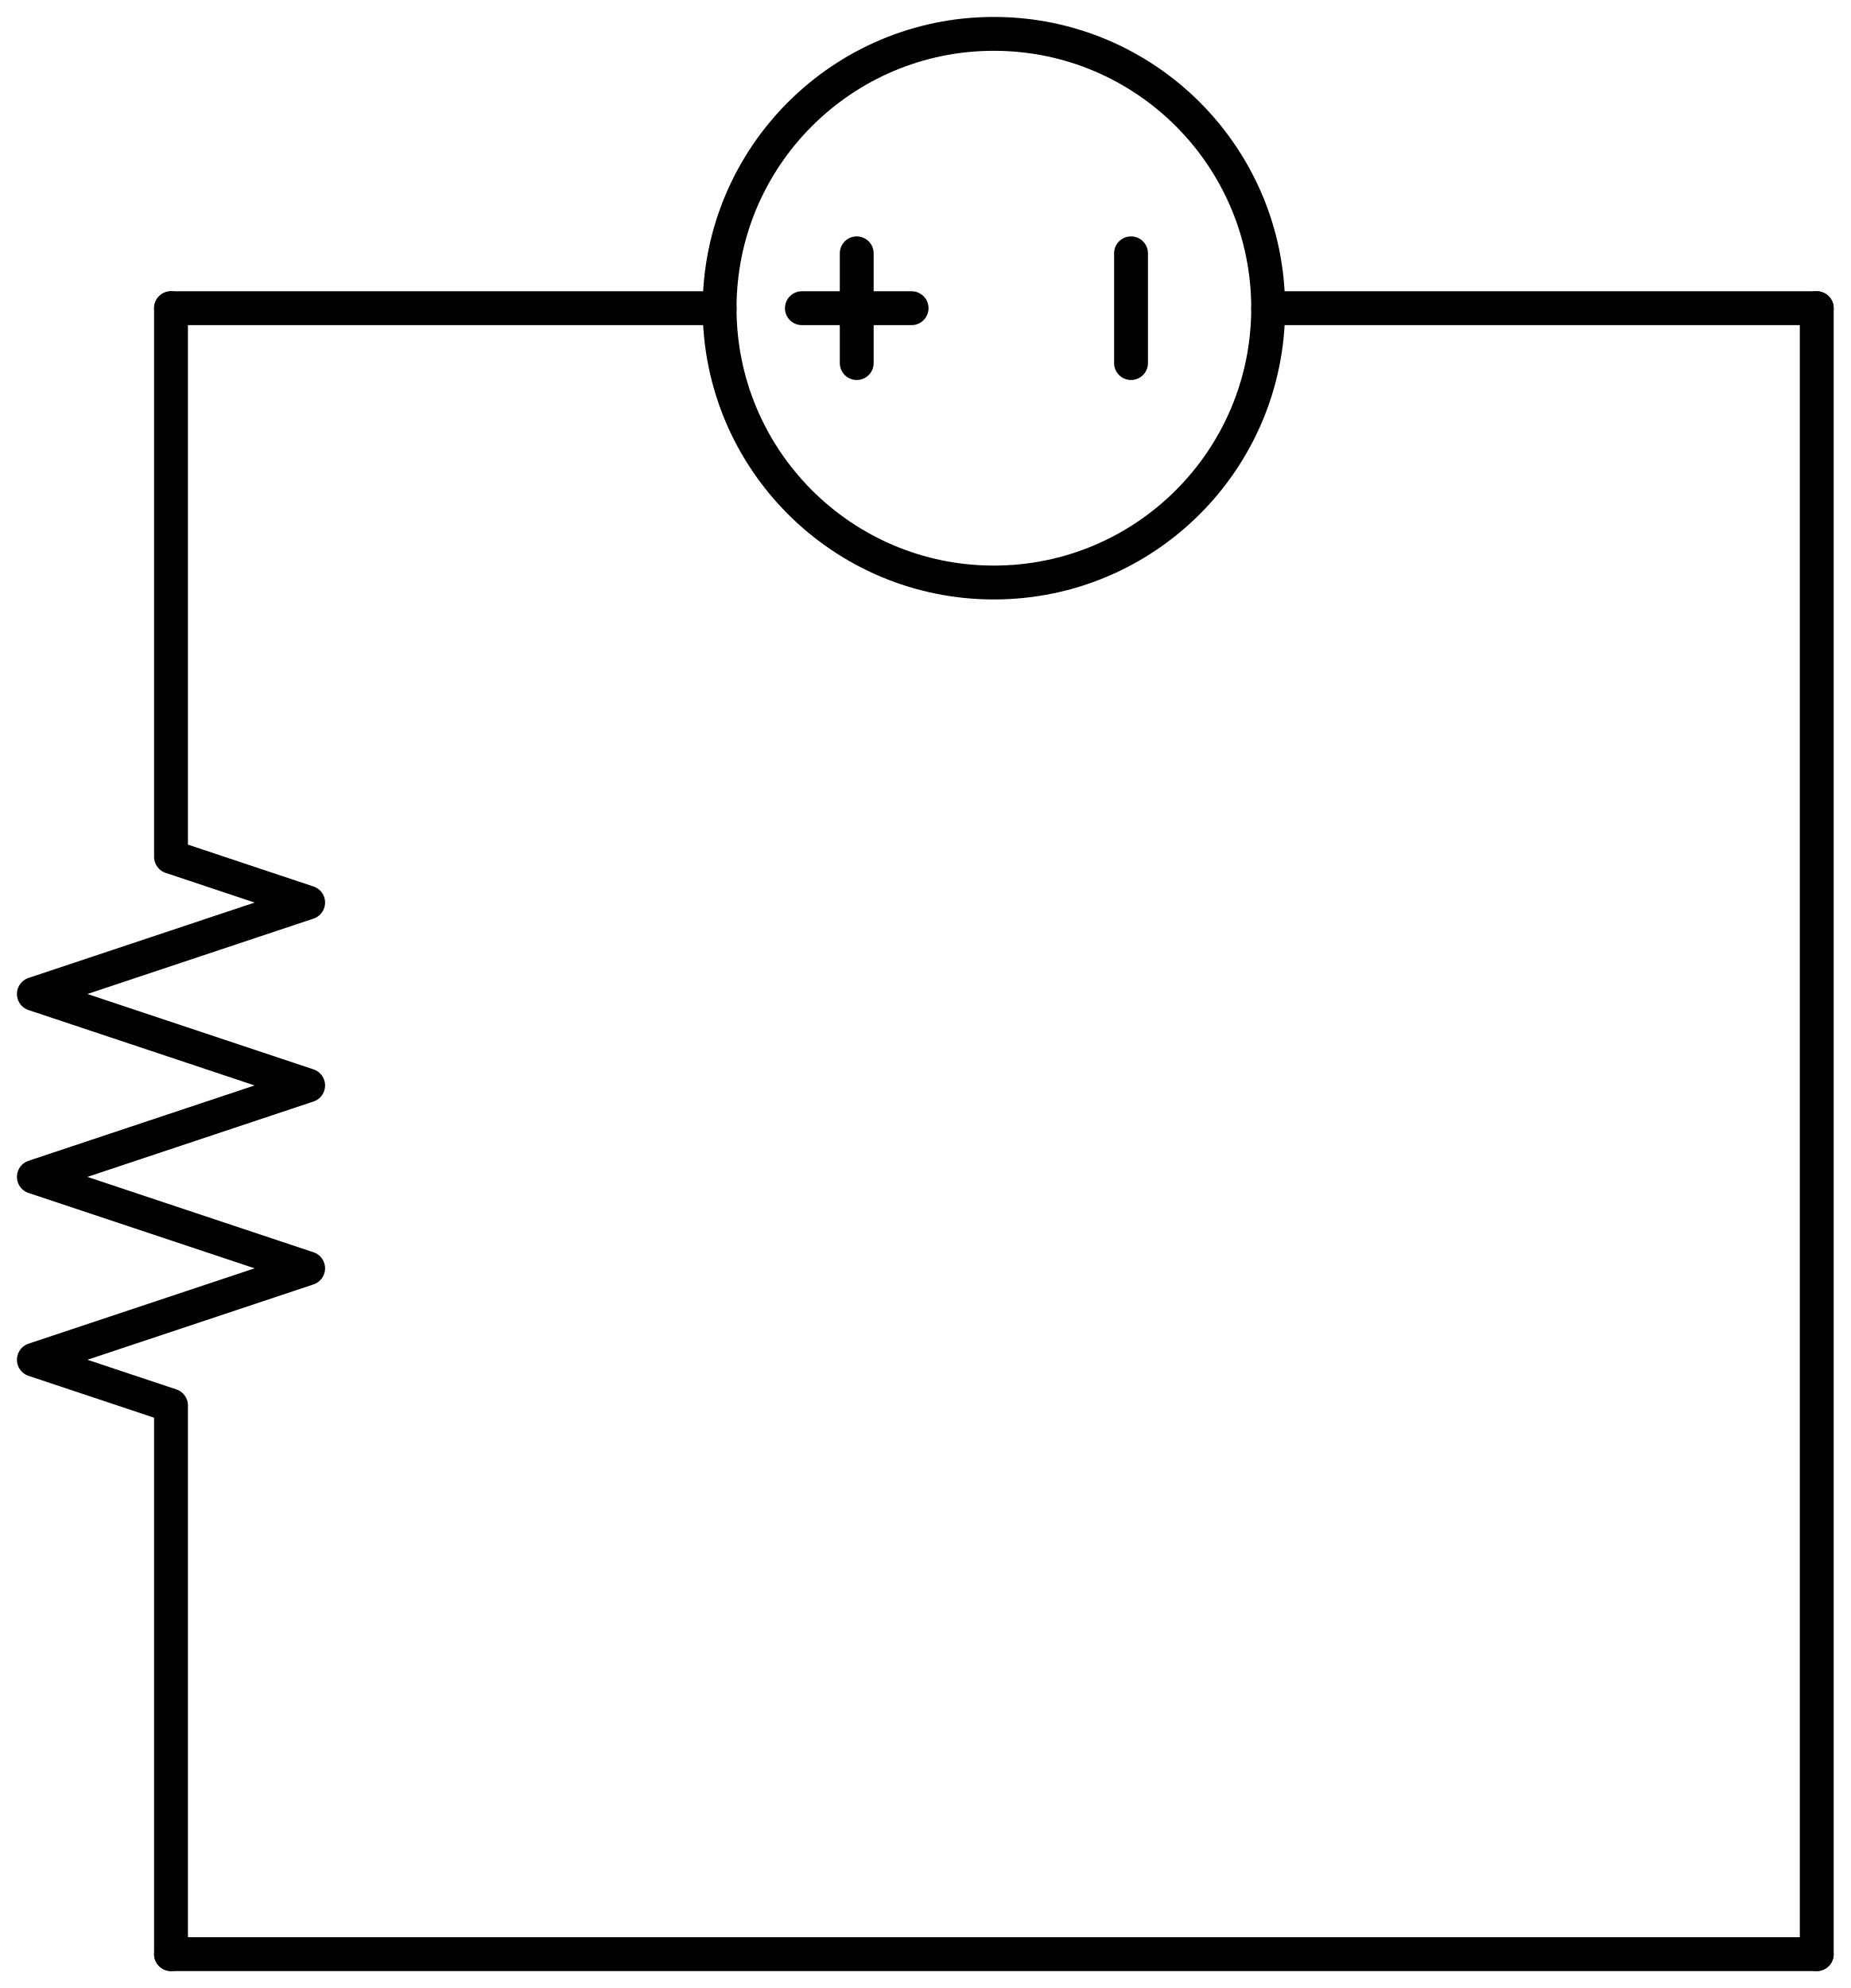
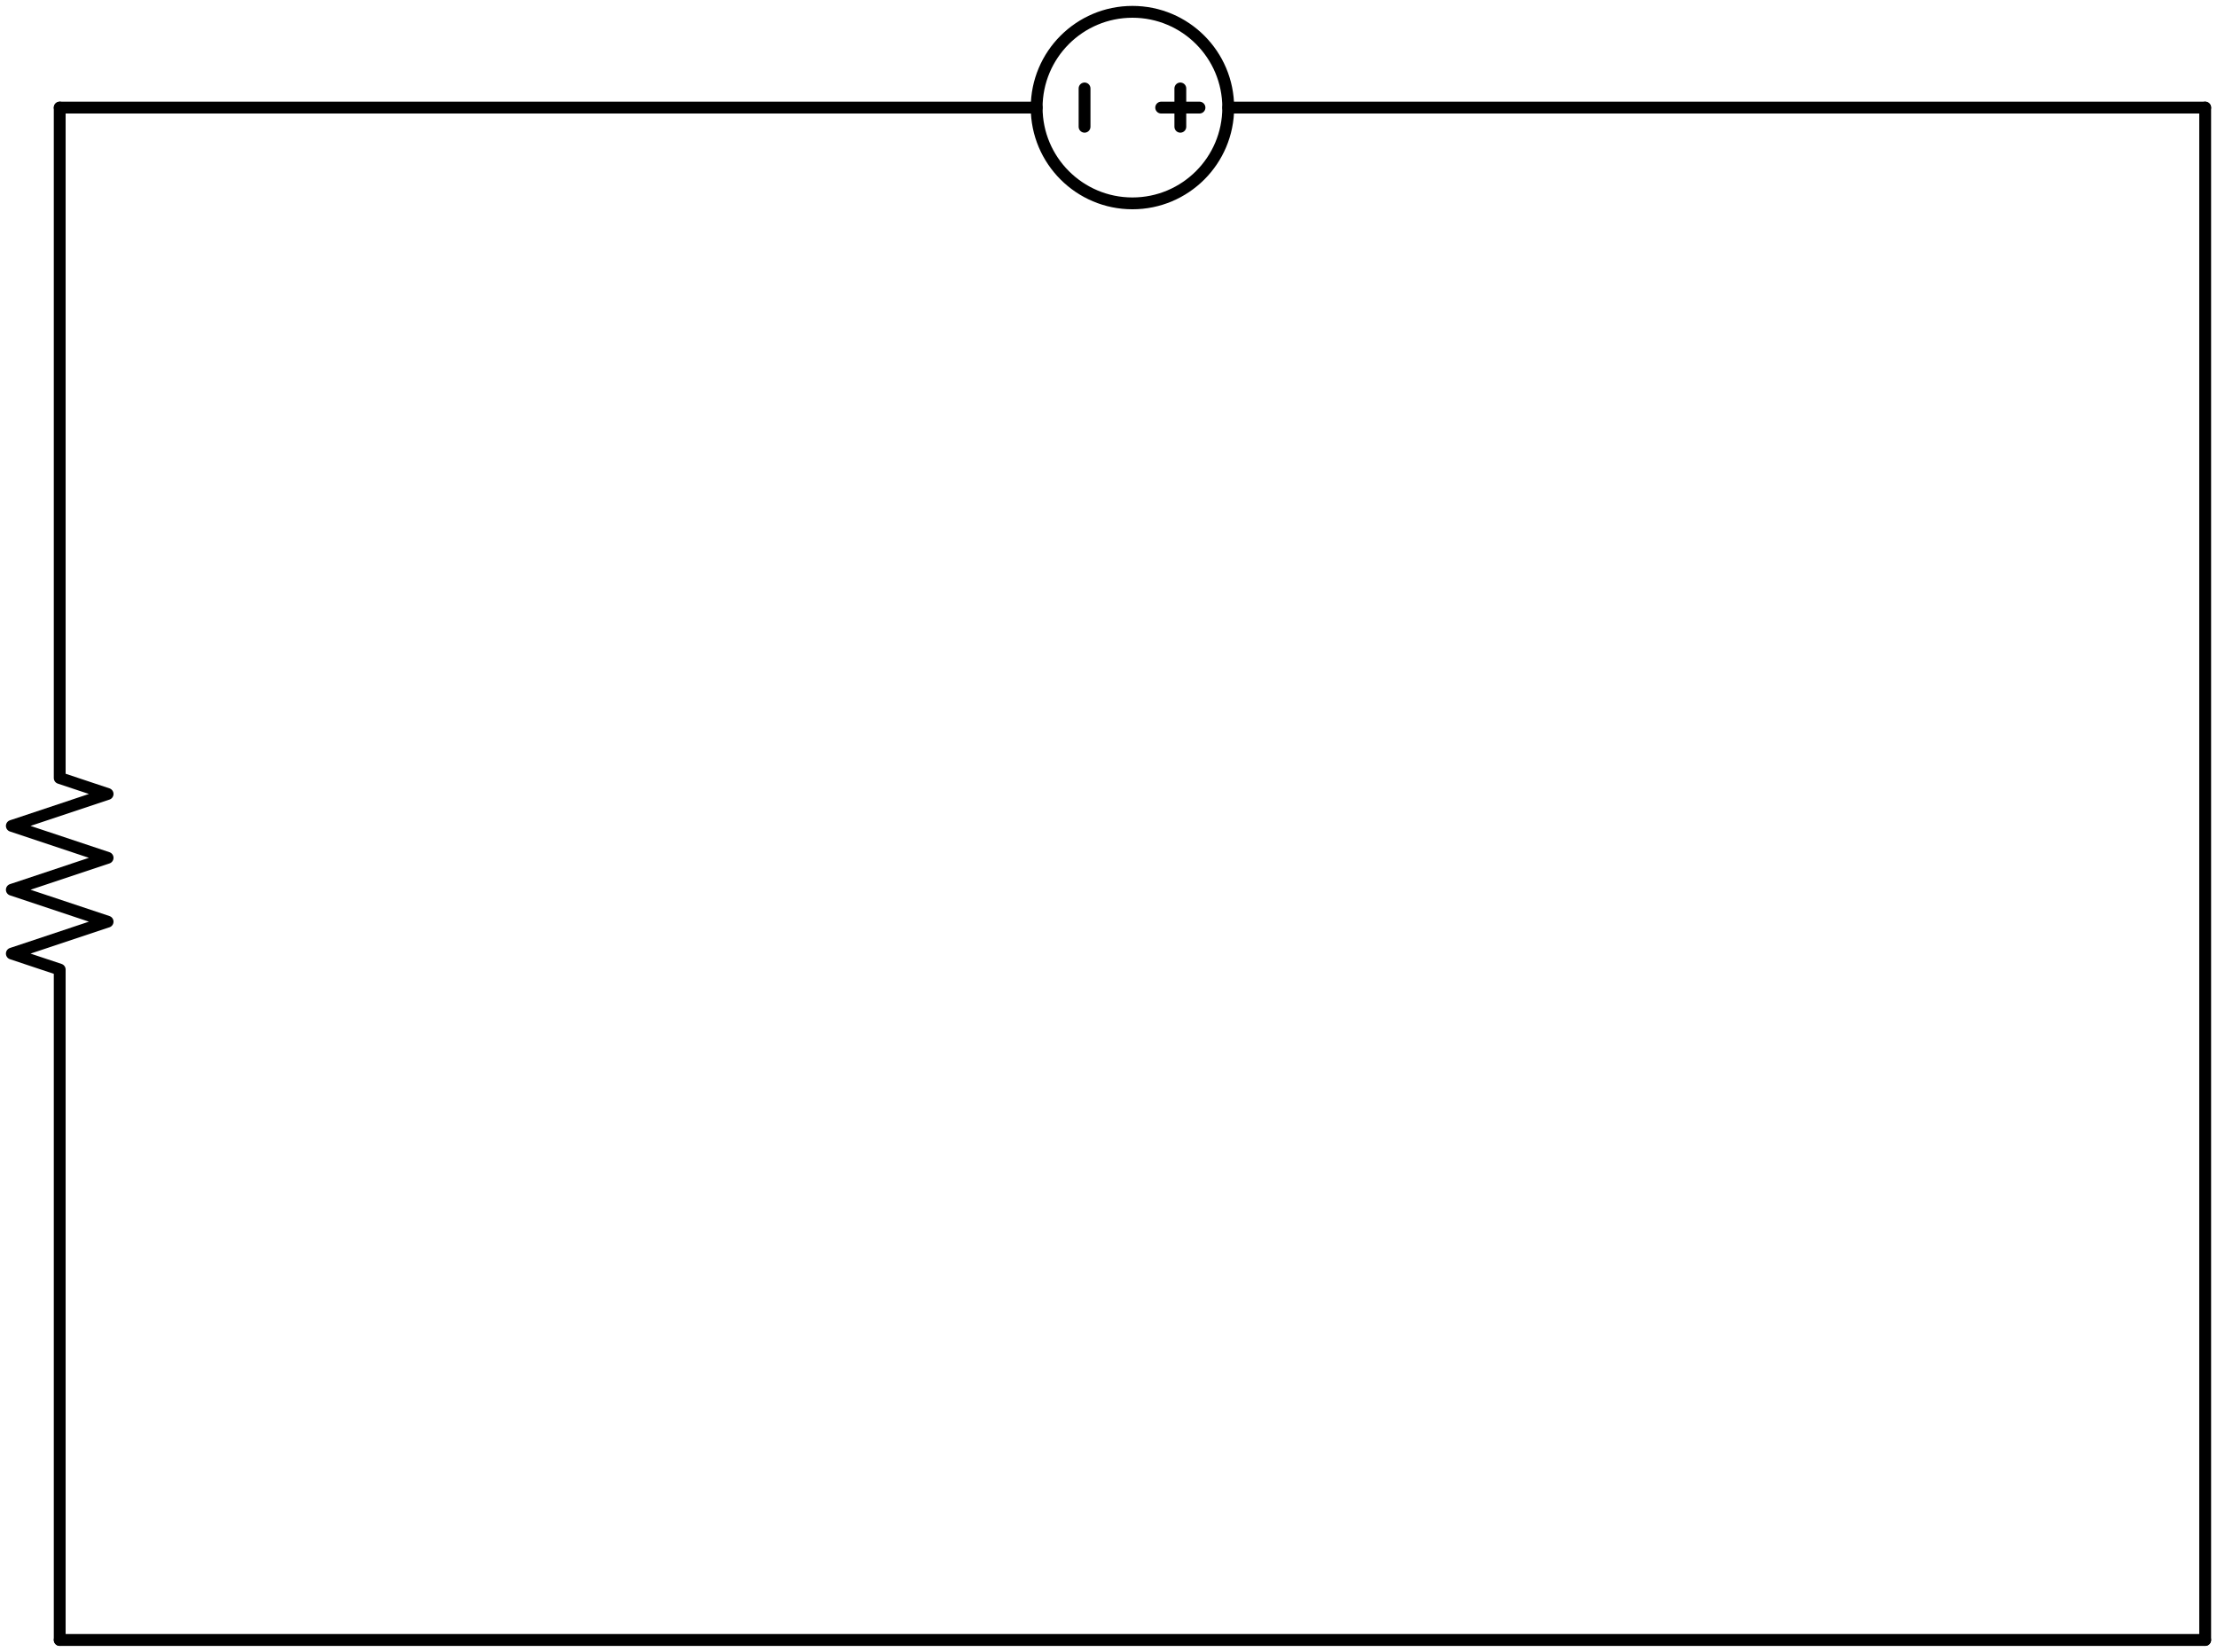
- <svg xmlns="http://www.w3.org/2000/svg" xml:lang="en" height="117.4pt" width="109.3pt" viewBox="-10.1 -18.2 109.3 117.4">
-   <circle cx="48.6" cy="-0.0" r="16.2" style="stroke:black;fill:none;stroke-width:2;" />
-   <path d="M 0.0,-0.0 L -5.951783443856136e-15,32.4 L 8.1,35.1 L -8.1,40.5 L 8.1,45.9 L -8.1,51.3 L 8.1,56.7 L -8.1,62.1 L -1.1903566887712272e-14,64.8 L -1.785535033156841e-14,97.2" style="stroke:black;fill:none;stroke-width:2;stroke-linecap:round;stroke-linejoin:round;" />
-   <path d="M 0.0,-0.0 L 32.4,-0.0 L 32.4,-0.0 M 64.8,-0.0 L 64.8,-0.0 L 97.2,-0.0" style="stroke:black;fill:none;stroke-width:2;stroke-linecap:round;stroke-linejoin:round;" />
-   <path d="M 56.7,-3.24 L 56.7,3.24" style="stroke:black;fill:none;stroke-width:2;stroke-linecap:round;stroke-linejoin:round;" />
-   <path d="M 37.26,-0.0 L 43.74,-0.0" style="stroke:black;fill:none;stroke-width:2;stroke-linecap:round;stroke-linejoin:round;" />
-   <path d="M 40.5,-3.24 L 40.5,3.24" style="stroke:black;fill:none;stroke-width:2;stroke-linecap:round;stroke-linejoin:round;" />
-   <path d="M 0.0,97.2 L 48.6,97.2 L 97.2,97.2" style="stroke:black;fill:none;stroke-width:2;stroke-linecap:round;stroke-linejoin:round;" />
-   <path d="M 97.2,-0.0 L 97.2,48.6 L 97.2,97.2" style="stroke:black;fill:none;stroke-width:2;stroke-linecap:round;stroke-linejoin:round;" />
+ <svg xmlns="http://www.w3.org/2000/svg" xml:lang="en" height="279.4pt" width="374.98pt" viewBox="-10.1 -18.2 374.98 279.4">
+   <circle cx="181.44" cy="-0.0" r="16.2" style="stroke:black;fill:none;stroke-width:2;" />
+   <path d="M 0.0,-0.0 L -2.0831242053496478e-14,113.4 L 8.1,116.1 L -8.1,121.5 L 8.1,126.9 L -8.1,132.3 L 8.1,137.7 L -8.1,143.1 L -2.678302549735261e-14,145.8 L -4.761426755084909e-14,259.2" style="stroke:black;fill:none;stroke-width:2;stroke-linecap:round;stroke-linejoin:round;" />
+   <path d="M 0.0,-0.0 L 165.24,-0.0 L 165.24,-0.0 M 197.64,-0.0 L 197.64,-0.0 L 362.88,-0.0" style="stroke:black;fill:none;stroke-width:2;stroke-linecap:round;stroke-linejoin:round;" />
+   <path d="M 173.34,3.24 L 173.34,-3.24" style="stroke:black;fill:none;stroke-width:2;stroke-linecap:round;stroke-linejoin:round;" />
+   <path d="M 186.3,-0.0 L 192.78,-0.0" style="stroke:black;fill:none;stroke-width:2;stroke-linecap:round;stroke-linejoin:round;" />
+   <path d="M 189.54,3.24 L 189.54,-3.24" style="stroke:black;fill:none;stroke-width:2;stroke-linecap:round;stroke-linejoin:round;" />
+   <path d="M 362.88,-0.0 L 362.88,129.6 L 362.88,259.2" style="stroke:black;fill:none;stroke-width:2;stroke-linecap:round;stroke-linejoin:round;" />
+   <path d="M 0.0,259.2 L 181.44,259.2 L 362.88,259.2" style="stroke:black;fill:none;stroke-width:2;stroke-linecap:round;stroke-linejoin:round;" />
</svg>
